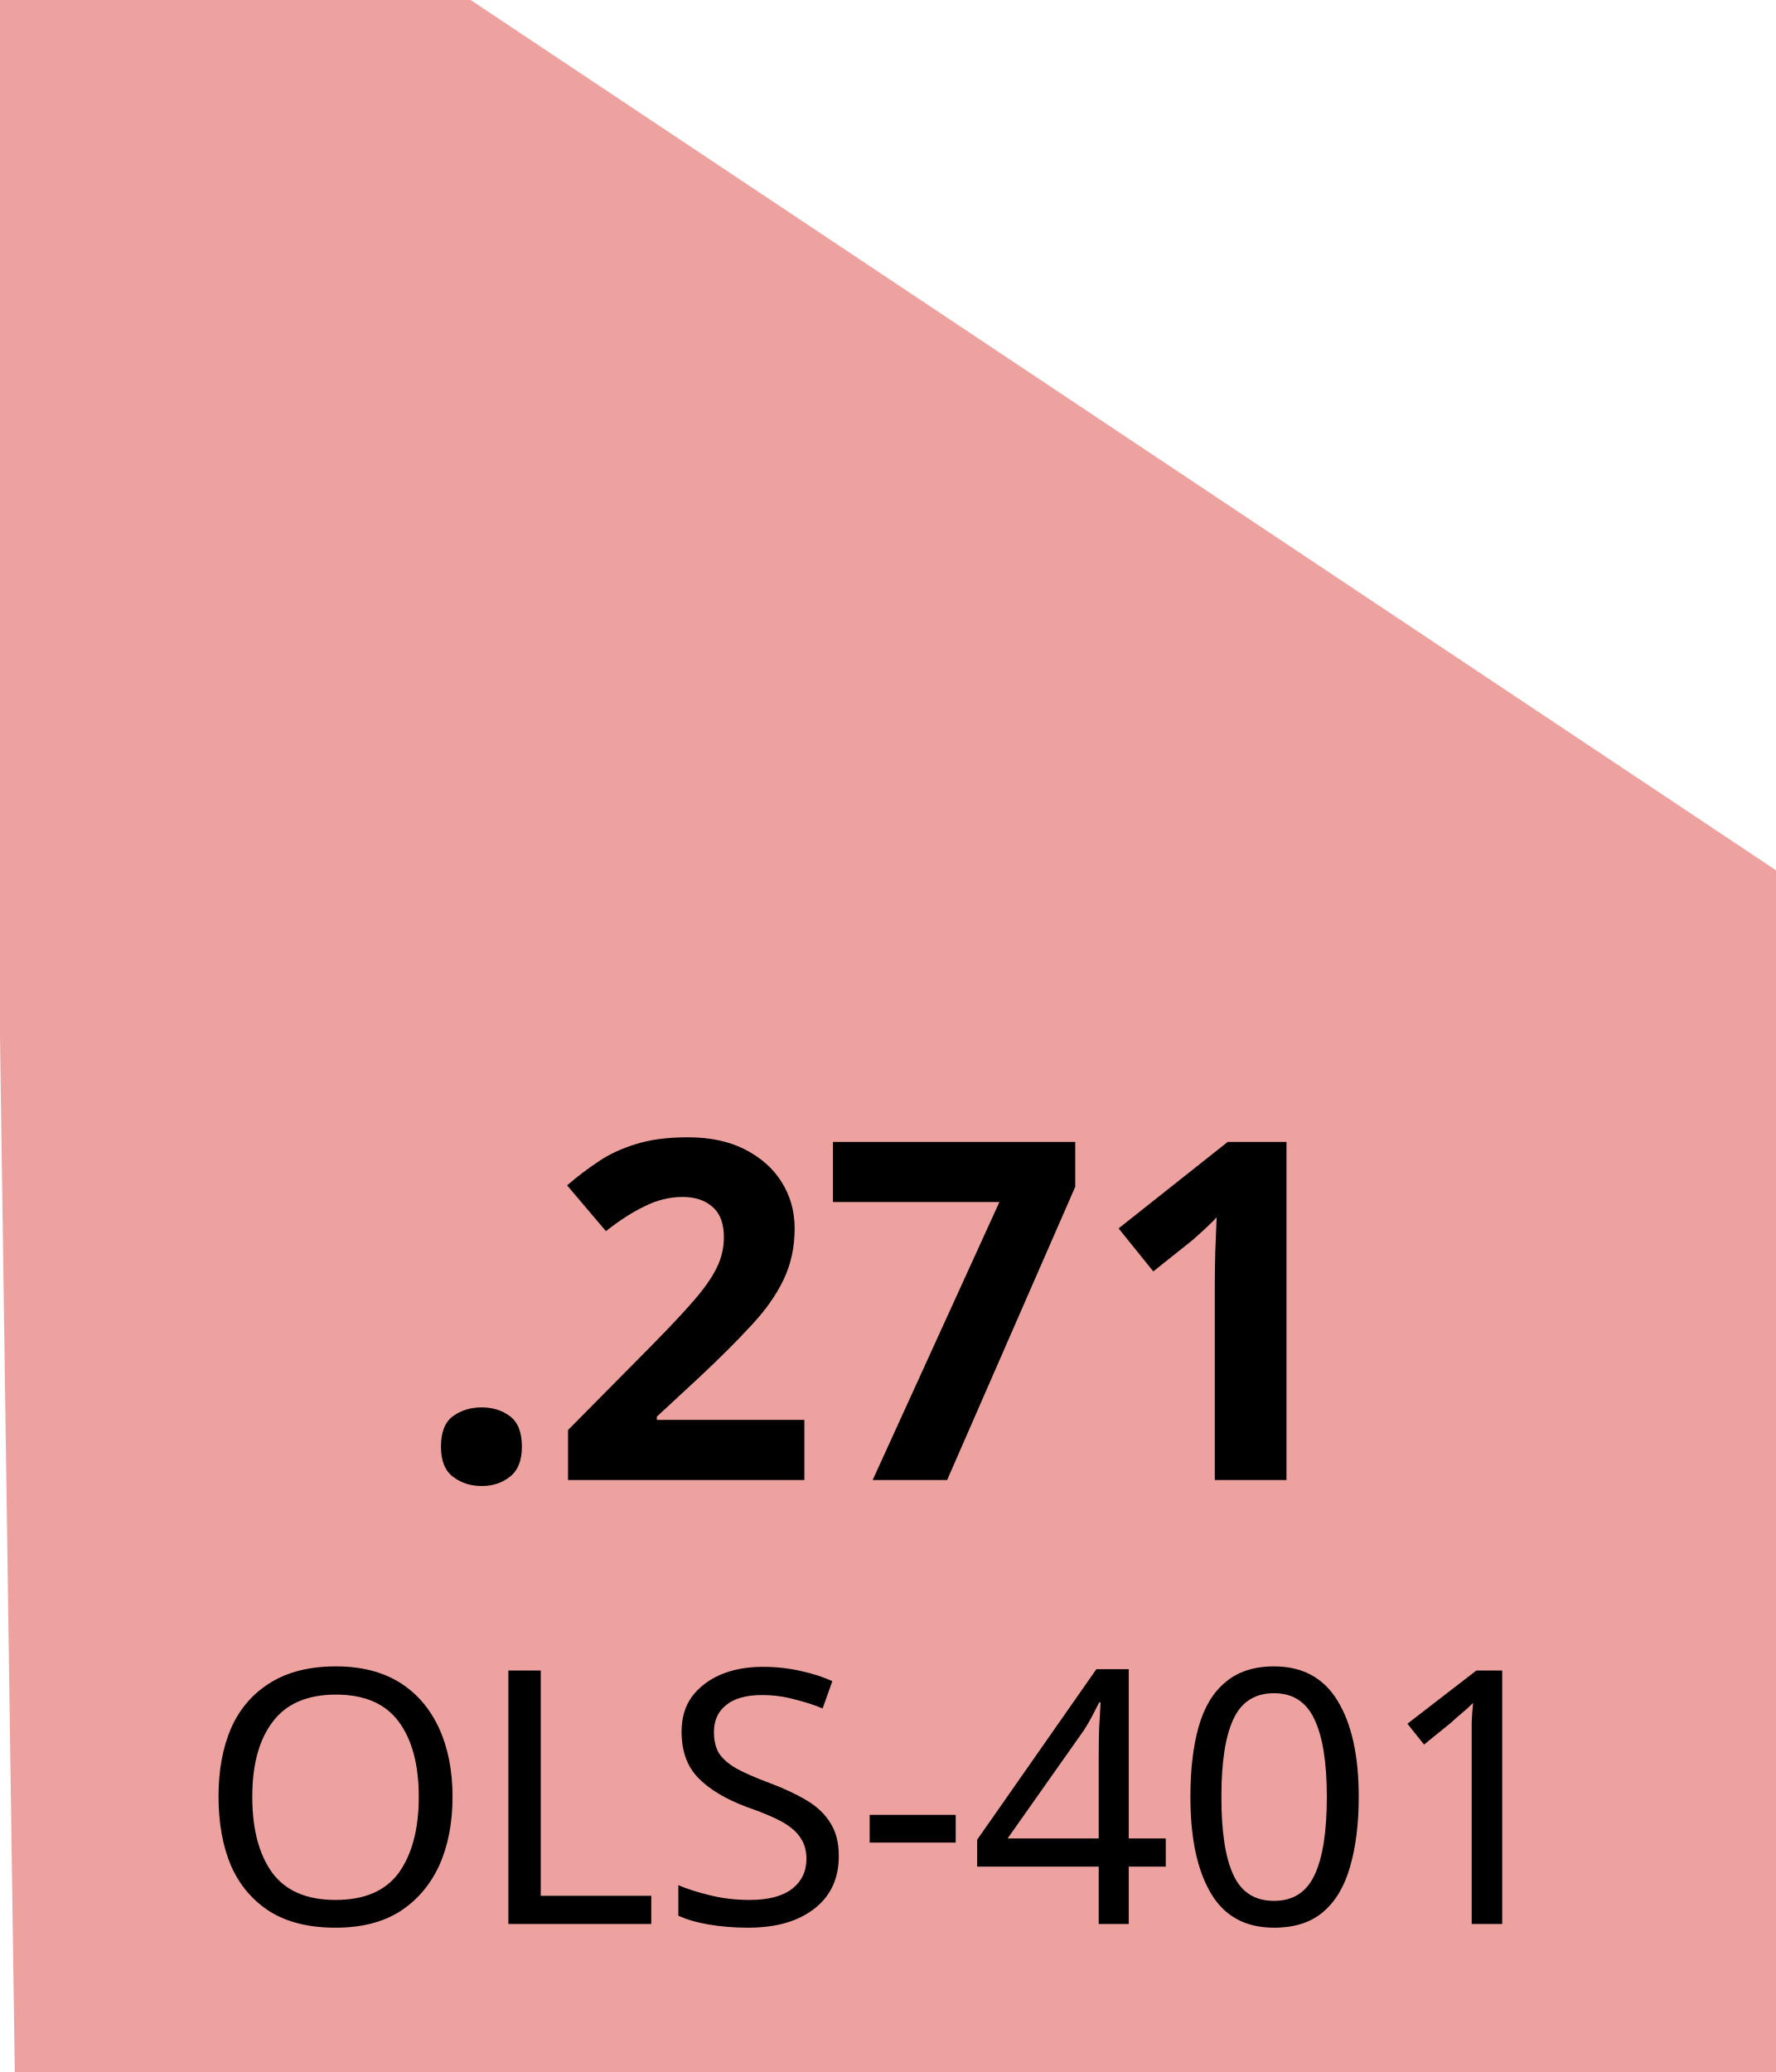
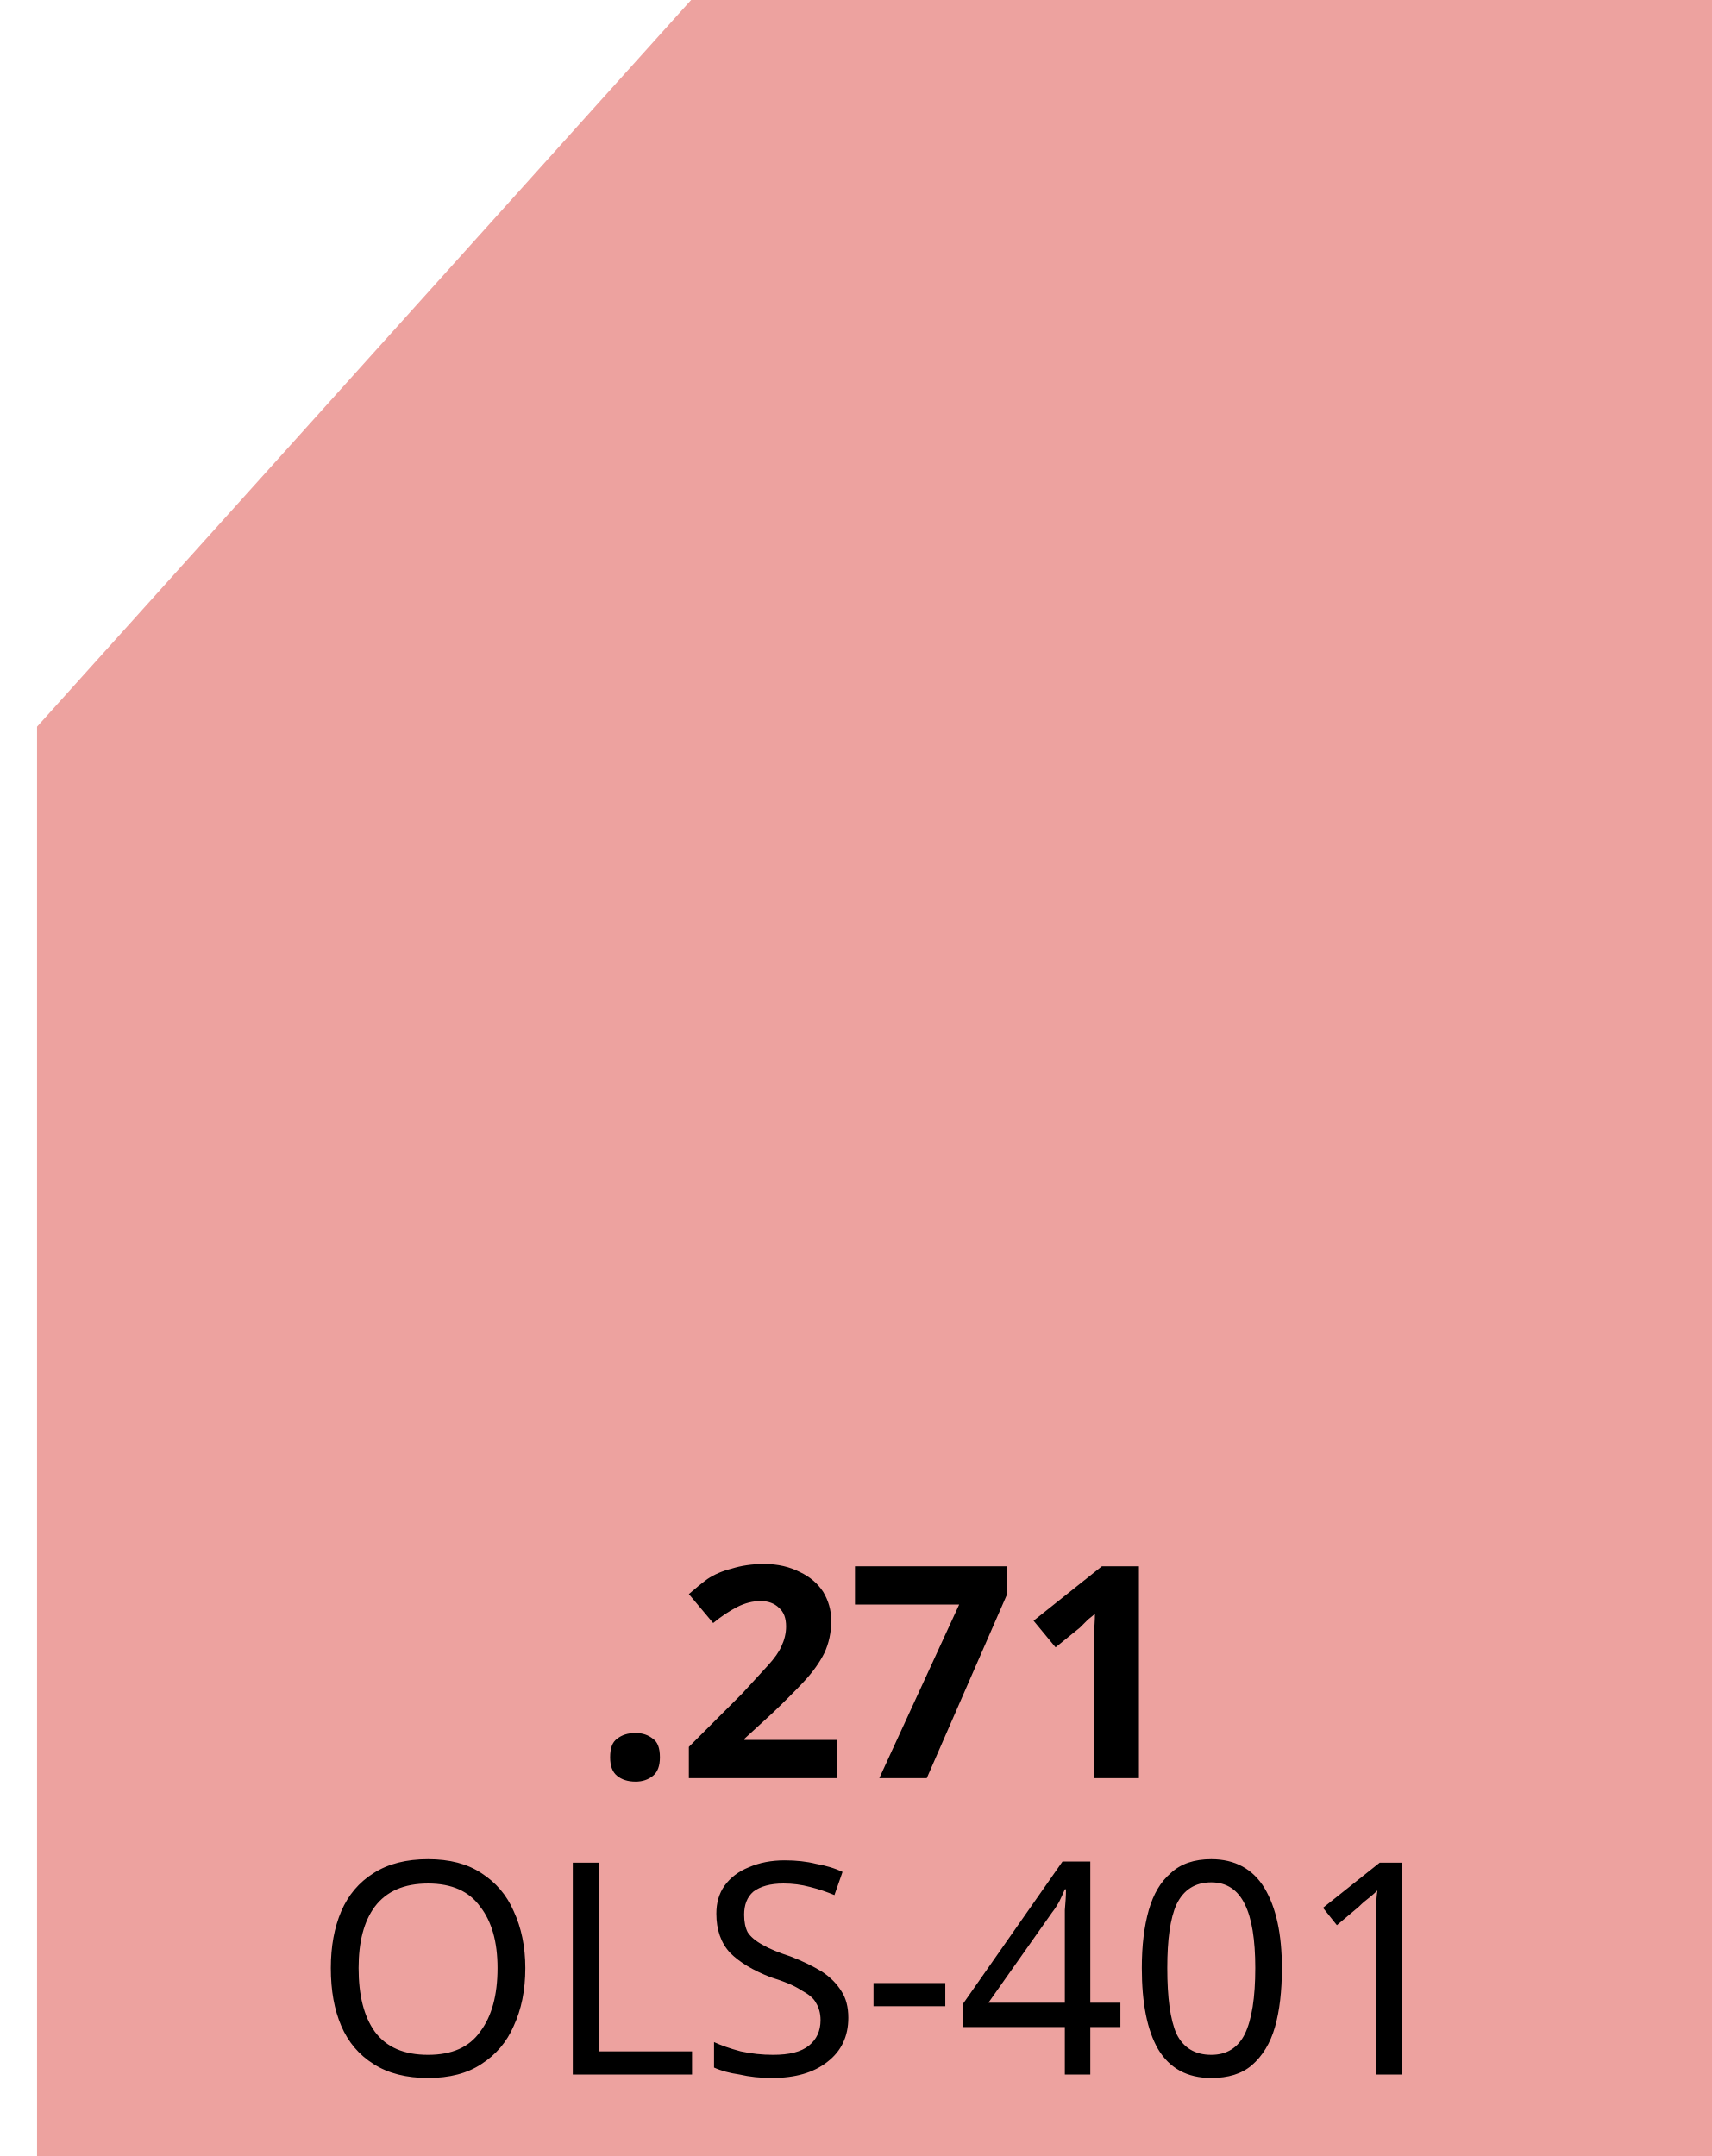
- <svg xmlns="http://www.w3.org/2000/svg" width="60" height="70" viewBox="0 0 60 70" fill="none">
-   <polygon points="1,70 60,70 60,30 15,0 15,0 0,0" fill="#eda29f" stroke="#eda29f" />
-   <text x="30" y="50" text-anchor="middle" font-family="Frutiger" font-size="16" font-weight="bold" fill="black">.271</text>
-   <text x="30" y="65" text-anchor="middle" font-family="Frutiger" font-size="12" fill="black">OLS-401</text>
+ <svg xmlns="http://www.w3.org/2000/svg" width="23.1" height="29.1" viewBox="0 0 23.1 29.1" fill="none">
+   <polygon points="1,29.1 29.1,29.1 23.1,29.1 29.1,0 10,0 1,10" fill="#eda29f" stroke="#eda29f" />
+   <text x="12" y="24" text-anchor="middle" font-family="Frutiger" font-size="4" font-weight="bold" fill="black">.271</text>
+   <text x="12" y="28" text-anchor="middle" font-family="Frutiger" font-size="4" fill="black">OLS-401</text>
</svg>
